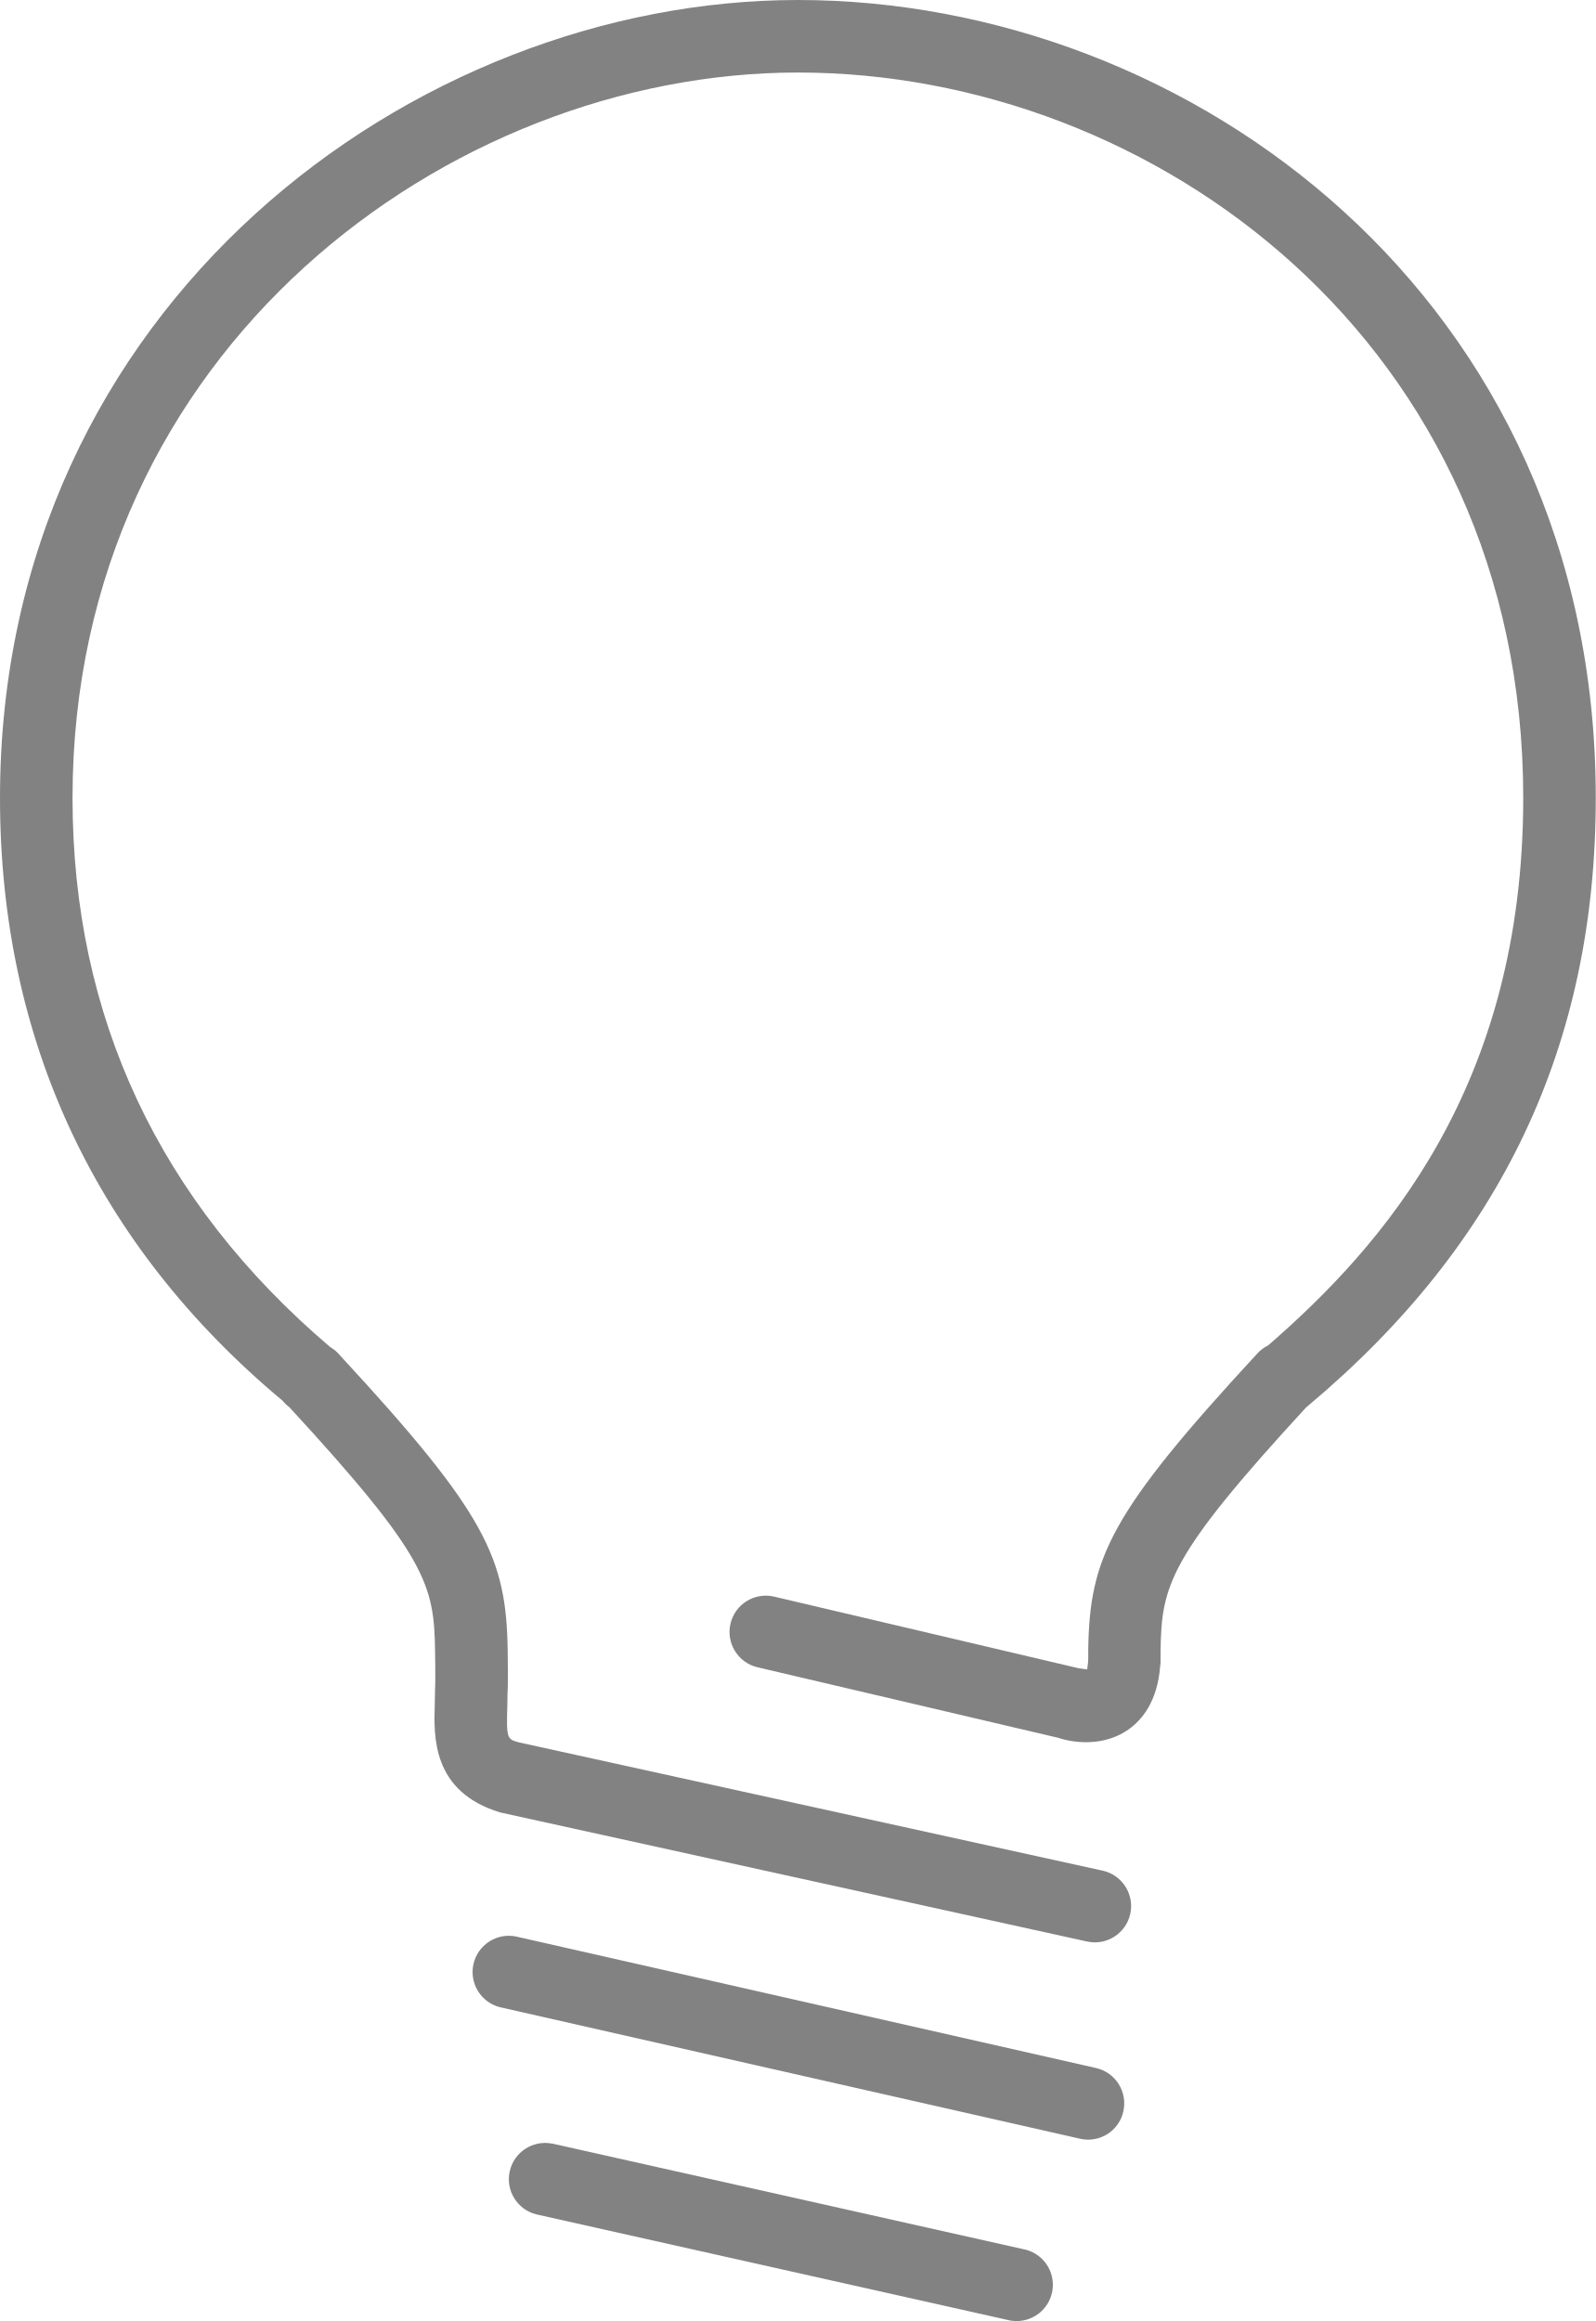
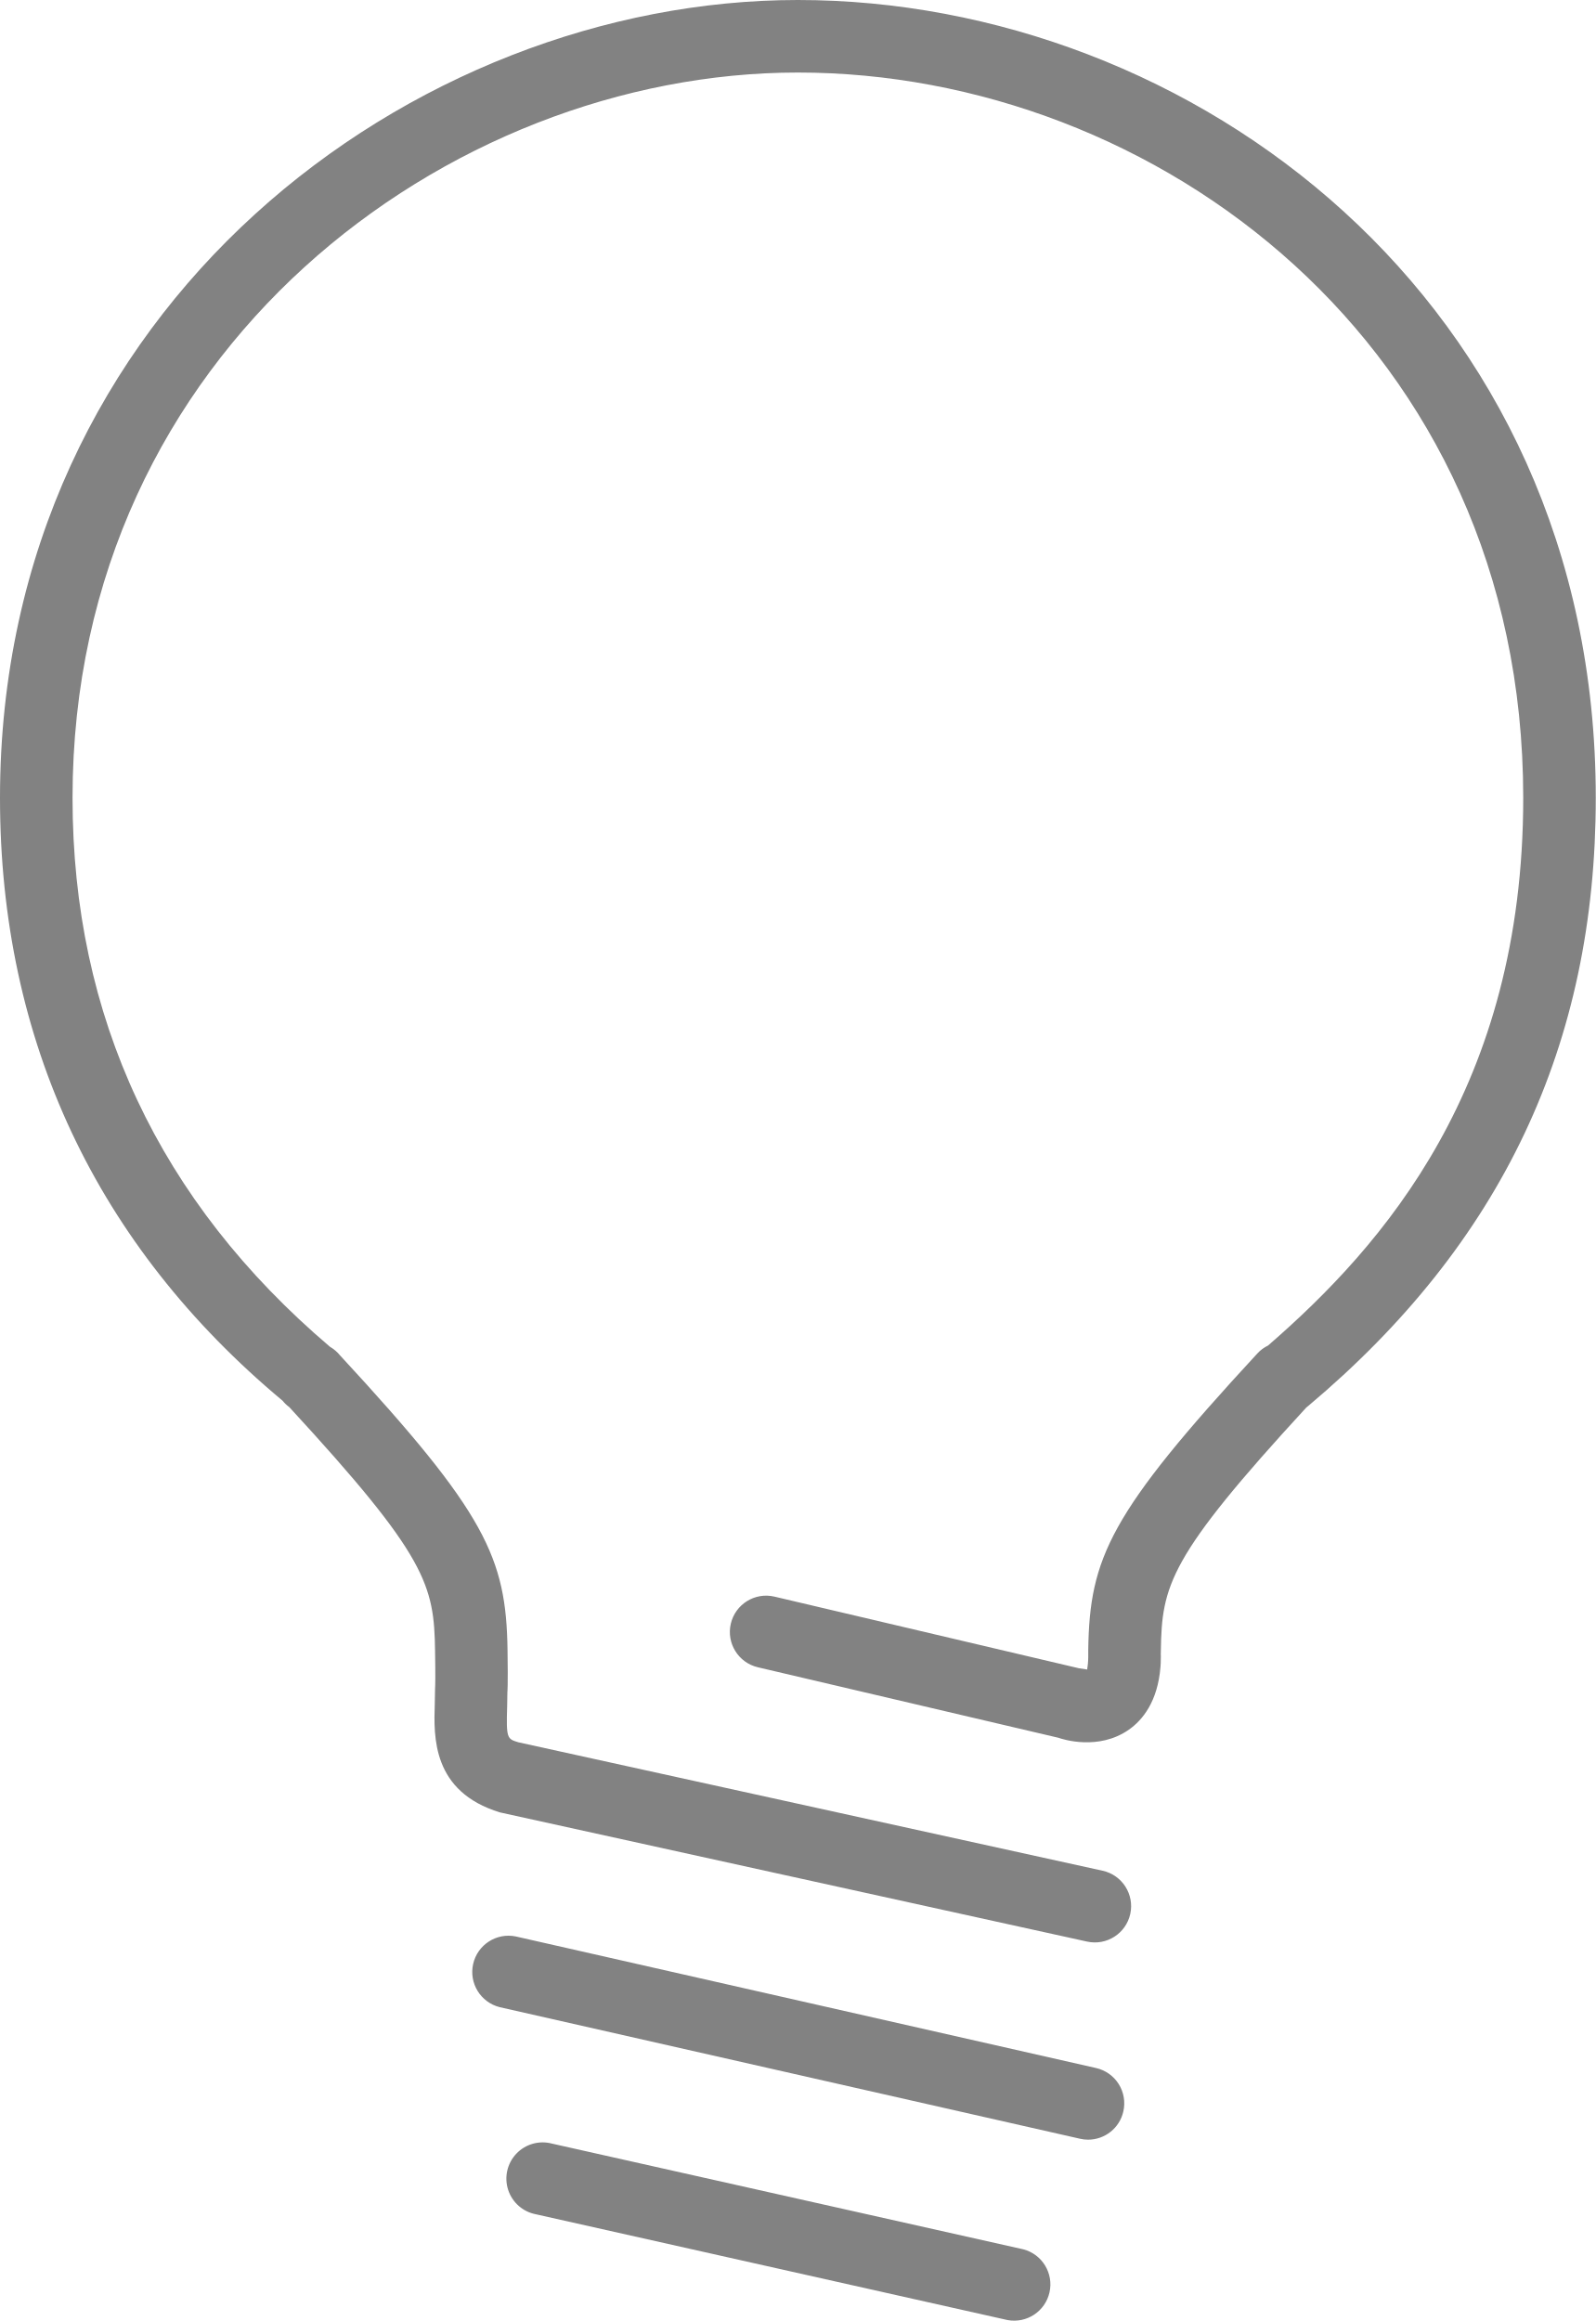
<svg xmlns="http://www.w3.org/2000/svg" width="22" height="32" viewBox="0 0 22 32">
-   <path d="M11 0C5.71 0 0 4.206 0 11c0 3.353 1.334 6.174 3.896 8.312a.478.478 0 0 0 .092.088c1.9 2.062 1.997 2.454 2.01 3.36.006.36.003.466 0 .524l-.004.21c-.015.45-.038 1.208.9 1.494l8.093 1.78a.5.5 0 1 0 .214-.977l-8.053-1.77c-.155-.044-.168-.05-.154-.495l.003-.19s.01-.08.002-.587c-.02-1.27-.295-1.882-2.31-4.06a.5.5 0 0 0-.137-.117C2.195 16.566 1 14.02 1 11 1 4.823 6.19 1 11 1c4.916 0 10 3.74 10 10 0 3.978-1.928 6.17-3.518 7.55a.485.485 0 0 0-.147.11c-2.037 2.204-2.313 2.817-2.332 4.086v.137c-.004.076-.015.118-.014.134a19.508 19.508 0 0 1-.12-.017l-4.196-.987a.5.5 0 0 0-.23.974l4.145.972c.054.02.552.18.972-.116.183-.13.396-.382.434-.866L16 22.93v-.17c.014-.9.108-1.293 2.006-3.355l.026-.022C20.702 17.145 22 14.4 22 11c0-6.885-5.593-11-11-11zm4 29.5c.23 0 .435-.157.487-.39a.5.5 0 0 0-.377-.598l-8-1.814a.5.5 0 0 0-.22.975l8 1.814a.48.48 0 0 0 .11.013zm-7.39.054a.5.5 0 0 0-.22.975l6.5 1.456a.5.5 0 1 0 .22-.975l-6.5-1.457z" fill="#828282" />
+   <path d="M11 0C5.71 0 0 4.206 0 11c0 3.353 1.334 6.174 3.896 8.312a.478.478 0 0 0 .092.088c1.901 2.062 1.997 2.454 2.01 3.361.006.359.003.465 0 .523l-.004.209c-.015.452-.038 1.209.899 1.495l8.094 1.781a.5.5 0 0 0 .214-.977l-8.055-1.771c-.155-.047-.168-.051-.154-.498l.003-.191s.01-.078.002-.586c-.019-1.269-.295-1.882-2.309-4.059a.5.5 0 0 0-.138-.118C2.194 16.566 1 14.02 1 11 1 4.823 6.19 1 11 1c4.916 0 10 3.741 10 10 0 3.978-1.928 6.171-3.518 7.551a.485.485 0 0 0-.147.109c-2.037 2.204-2.313 2.817-2.332 4.086v.103l-.001.035c-.003.076-.014.118-.013.134a19.508 19.508 0 0 1-.117-.018l-4.195-.987a.5.5 0 1 0-.229.974l4.144.972c.055.02.553.182.973-.113.183-.129.396-.382.434-.866l.003-.047.002-.099-.001-.026.001-.046c.013-.902.107-1.294 2.005-3.356.009-.007.019-.014.027-.022C20.703 17.143 22 14.4 22 11c0-6.885-5.593-11-11-11zm4 29.5a.498.498 0 0 0 .487-.39.499.499 0 0 0-.377-.598l-8-1.814a.5.5 0 0 0-.221.975l8 1.814A.48.48 0 0 0 15 29.5zm-7.391.054a.5.5 0 1 0-.219.975l6.5 1.458a.5.5 0 0 0 .219-.975l-6.5-1.458z" fill="#828282" />
</svg>
